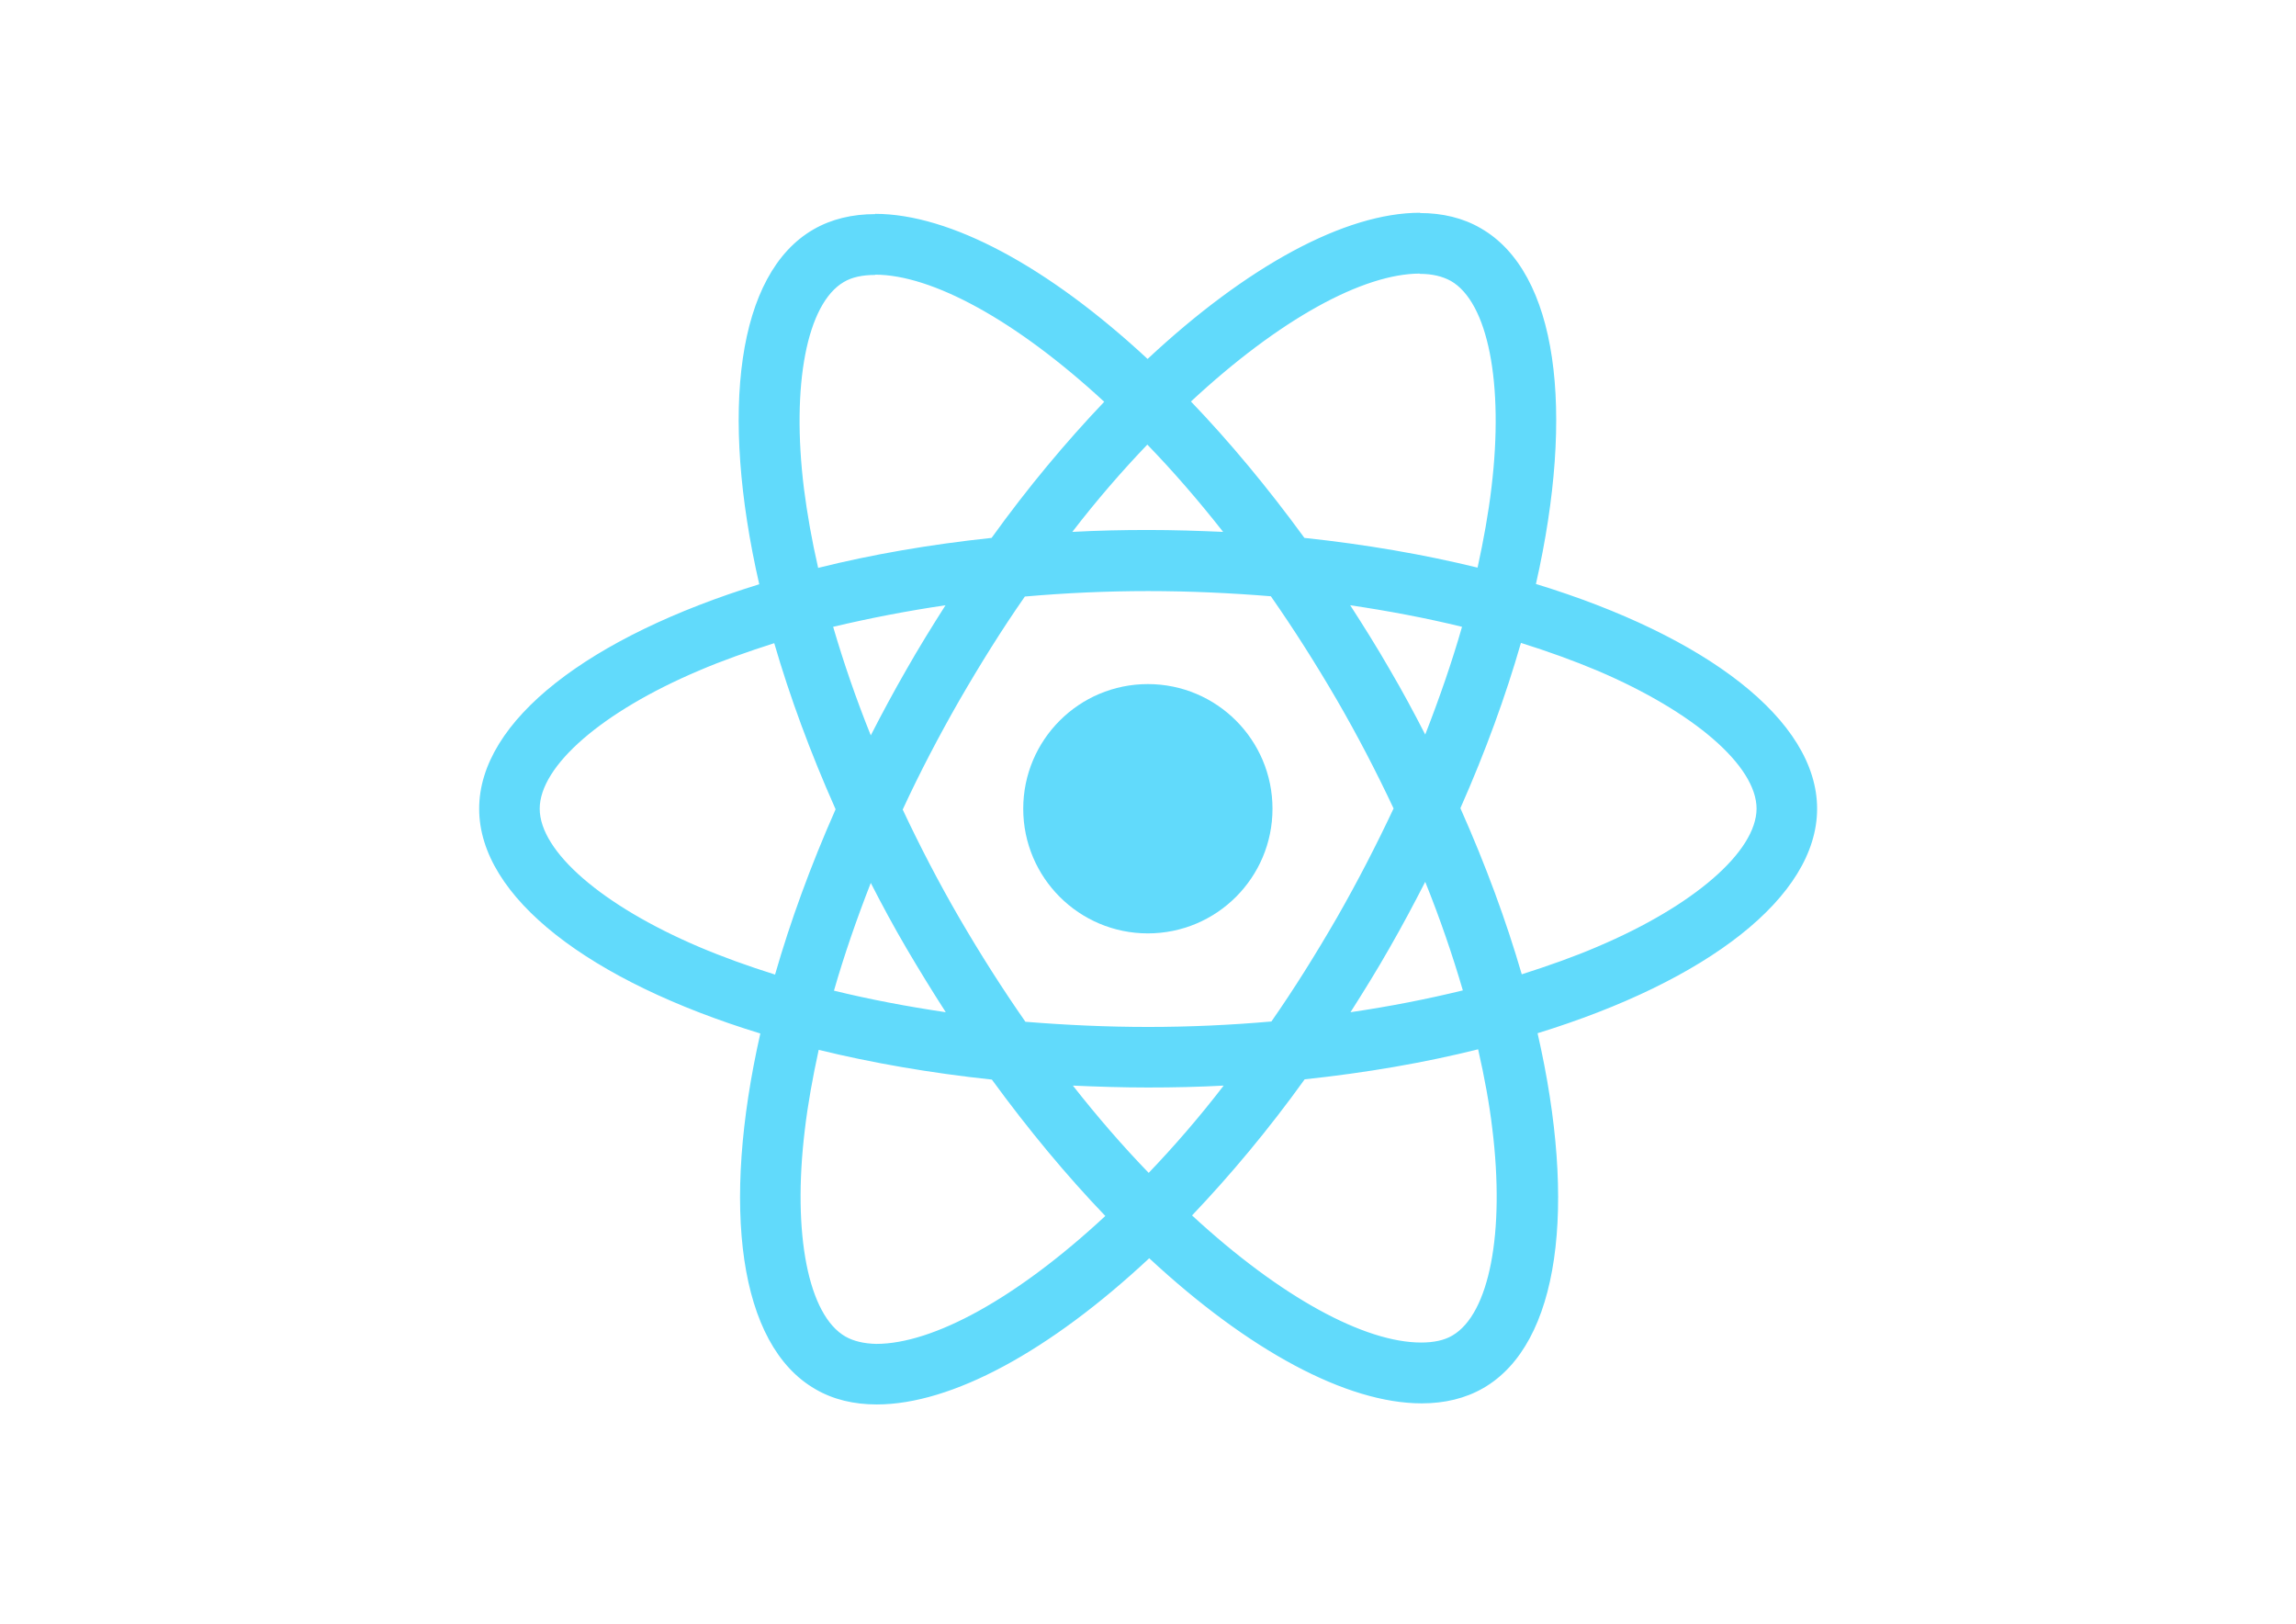
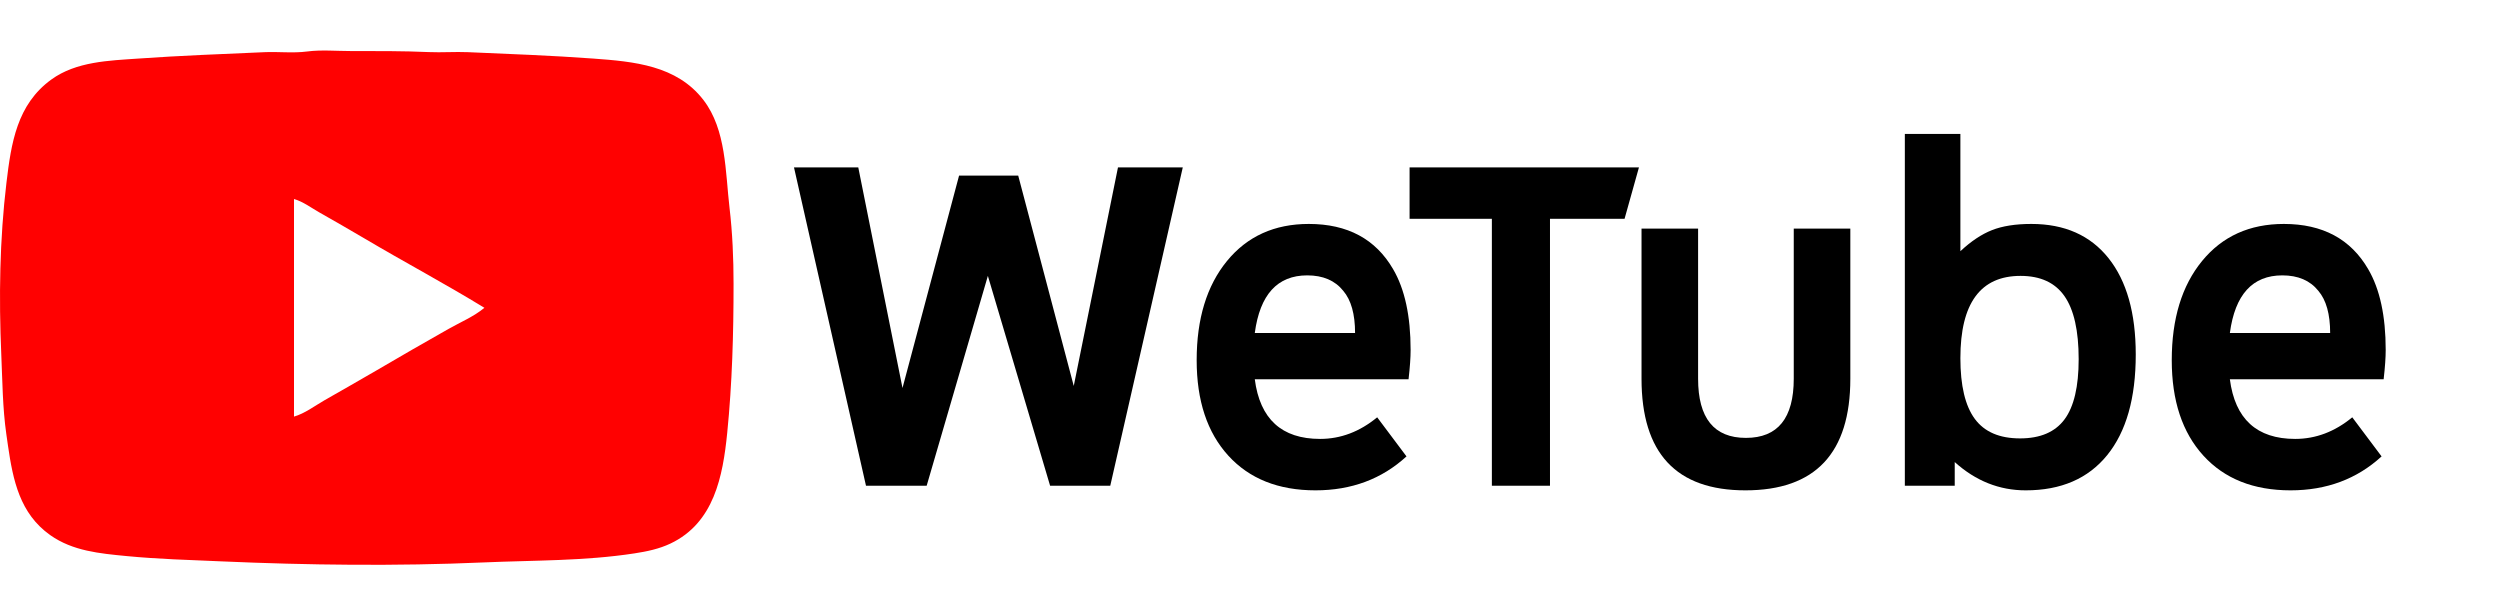
- <svg xmlns="http://www.w3.org/2000/svg" viewBox="0 0 841.9 595.3">
-   <g fill="#61DAFB">
-     <path d="M666.3 296.5c0-32.5-40.7-63.3-103.1-82.4 14.4-63.6 8-114.2-20.2-130.4-6.5-3.8-14.1-5.6-22.4-5.6v22.3c4.6 0 8.3.9 11.4 2.6 13.6 7.8 19.5 37.5 14.9 75.7-1.1 9.4-2.9 19.3-5.1 29.4-19.6-4.8-41-8.5-63.5-10.9-13.5-18.5-27.5-35.3-41.6-50 32.6-30.3 63.2-46.9 84-46.9V78c-27.5 0-63.5 19.6-99.9 53.6-36.4-33.8-72.4-53.2-99.9-53.2v22.3c20.7 0 51.4 16.5 84 46.6-14 14.7-28 31.4-41.3 49.9-22.6 2.4-44 6.1-63.6 11-2.3-10-4-19.7-5.2-29-4.7-38.2 1.1-67.9 14.6-75.8 3-1.8 6.9-2.6 11.5-2.6V78.5c-8.4 0-16 1.8-22.6 5.6-28.1 16.2-34.4 66.7-19.9 130.1-62.2 19.2-102.7 49.9-102.7 82.3 0 32.5 40.7 63.3 103.1 82.4-14.4 63.6-8 114.2 20.2 130.4 6.5 3.8 14.1 5.6 22.5 5.6 27.5 0 63.5-19.6 99.9-53.6 36.4 33.8 72.4 53.2 99.9 53.2 8.4 0 16-1.8 22.6-5.6 28.1-16.2 34.4-66.7 19.9-130.1 62-19.1 102.5-49.9 102.5-82.3zm-130.2-66.7c-3.7 12.9-8.3 26.2-13.5 39.5-4.1-8-8.4-16-13.1-24-4.6-8-9.5-15.8-14.4-23.4 14.2 2.1 27.9 4.7 41 7.9zm-45.8 106.5c-7.8 13.5-15.8 26.3-24.1 38.2-14.9 1.3-30 2-45.2 2-15.1 0-30.2-.7-45-1.9-8.3-11.9-16.4-24.6-24.2-38-7.6-13.1-14.5-26.4-20.8-39.8 6.2-13.4 13.2-26.8 20.7-39.9 7.8-13.5 15.8-26.3 24.1-38.2 14.9-1.3 30-2 45.2-2 15.1 0 30.2.7 45 1.9 8.3 11.9 16.4 24.6 24.2 38 7.6 13.1 14.5 26.4 20.8 39.8-6.3 13.4-13.2 26.8-20.7 39.9zm32.3-13c5.4 13.4 10 26.8 13.8 39.8-13.1 3.2-26.9 5.9-41.2 8 4.9-7.7 9.8-15.6 14.4-23.7 4.6-8 8.9-16.1 13-24.1zM421.2 430c-9.3-9.6-18.6-20.3-27.8-32 9 .4 18.2.7 27.5.7 9.4 0 18.7-.2 27.8-.7-9 11.7-18.3 22.4-27.5 32zm-74.4-58.9c-14.2-2.1-27.9-4.7-41-7.9 3.7-12.9 8.3-26.2 13.5-39.5 4.1 8 8.4 16 13.1 24 4.7 8 9.5 15.8 14.4 23.4zM420.7 163c9.3 9.6 18.6 20.3 27.8 32-9-.4-18.2-.7-27.5-.7-9.4 0-18.7.2-27.8.7 9-11.7 18.3-22.4 27.5-32zm-74 58.9c-4.9 7.7-9.8 15.6-14.4 23.7-4.6 8-8.9 16-13 24-5.4-13.4-10-26.8-13.8-39.8 13.1-3.1 26.9-5.8 41.2-7.9zm-90.5 125.2c-35.4-15.1-58.3-34.9-58.3-50.6 0-15.7 22.9-35.6 58.3-50.6 8.6-3.7 18-7 27.7-10.1 5.7 19.6 13.2 40 22.5 60.9-9.2 20.8-16.6 41.1-22.2 60.6-9.9-3.1-19.3-6.5-28-10.2zM310 490c-13.6-7.8-19.5-37.5-14.9-75.7 1.1-9.4 2.9-19.3 5.1-29.4 19.6 4.8 41 8.5 63.5 10.9 13.5 18.5 27.5 35.3 41.6 50-32.6 30.3-63.2 46.9-84 46.9-4.5-.1-8.3-1-11.3-2.7zm237.2-76.2c4.7 38.2-1.1 67.9-14.6 75.8-3 1.8-6.9 2.6-11.5 2.6-20.7 0-51.4-16.5-84-46.6 14-14.7 28-31.4 41.3-49.9 22.6-2.4 44-6.1 63.6-11 2.3 10.1 4.1 19.8 5.2 29.1zm38.5-66.7c-8.6 3.7-18 7-27.7 10.1-5.7-19.6-13.2-40-22.5-60.9 9.2-20.8 16.6-41.1 22.2-60.6 9.9 3.1 19.3 6.5 28.1 10.2 35.4 15.1 58.3 34.9 58.3 50.6-.1 15.7-23 35.6-58.4 50.6zM320.8 78.4z" />
-     <circle cx="420.9" cy="296.5" r="45.7" />
-     <path d="M520.5 78.1z" />
+ <svg xmlns="http://www.w3.org/2000/svg" width="175px" height="43px" viewBox="0 0 175 43" version="1.1">
+   <g id="Artboard" stroke="none" stroke-width="1" fill="none" fill-rule="evenodd">
+     <path d="M21.494,3.605 C22.484,3.475 23.542,3.573 24.54,3.573 C26.371,3.573 28.199,3.566 30.024,3.646 C30.252,3.656 30.48,3.659 30.709,3.658 L32.081,3.64 L32.081,3.64 L32.766,3.652 C35.688,3.78 38.606,3.885 41.524,4.099 C44.362,4.307 47.372,4.57 49.241,7 C50.844,9.084 50.773,12.057 51.066,14.54 C51.273,16.298 51.349,18.1 51.349,19.871 C51.349,23.371 51.253,26.825 50.905,30.305 C50.601,33.338 49.984,36.602 46.931,38.049 C46.132,38.428 45.287,38.602 44.418,38.736 C40.919,39.276 37.356,39.217 33.832,39.371 C27.726,39.638 21.579,39.562 15.477,39.295 C13.261,39.198 11.062,39.138 8.851,38.924 C6.988,38.744 5.096,38.574 3.52,37.461 C1.38,35.949 0.909,33.599 0.56,31.209 L0.481,30.657 L0.481,30.657 L0.442,30.381 C0.18,28.552 0.171,26.664 0.09,24.821 C-0.085,20.825 -0.025,16.761 0.452,12.788 C0.783,10.027 1.179,7.316 3.596,5.565 C5.337,4.303 7.629,4.243 9.689,4.099 C12.634,3.892 15.575,3.781 18.524,3.652 C19.509,3.609 20.514,3.733 21.494,3.605 Z M20.58,13.93 L20.58,29.162 C21.336,28.944 22.033,28.41 22.712,28.02 C23.905,27.334 25.105,26.661 26.292,25.965 C27.984,24.971 29.688,23.992 31.395,23.026 C32.215,22.561 33.185,22.152 33.908,21.546 C31.158,19.863 28.305,18.346 25.53,16.702 C24.472,16.075 23.401,15.466 22.332,14.856 C21.769,14.534 21.206,14.111 20.58,13.93 Z" id="Combined-Shape" fill="#FF0101" fill-rule="nonzero" />
+     <g id="WeTube" transform="translate(55.57884, 9.376)" fill="#000000" fill-rule="nonzero">
+       <polygon id="Path" points="5.04 24.624 7.10542736e-15 2.34 4.5 2.34 7.596 17.784 11.556 2.916 15.696 2.916 19.584 17.64 22.68 2.34 27.216 2.34 22.14 24.624 17.928 24.624 13.572 9.936 9.288 24.624" />
+       <path d="M43.02,17.172 L32.256,17.172 C32.616,19.956 34.14,21.348 36.828,21.348 C38.268,21.348 39.6,20.844 40.824,19.836 L42.876,22.572 C41.148,24.156 39.024,24.948 36.504,24.948 C33.912,24.948 31.878,24.138 30.402,22.518 C28.926,20.898 28.188,18.672 28.188,15.84 C28.188,12.936 28.896,10.62 30.312,8.892 C31.728,7.164 33.636,6.3 36.036,6.3 C38.748,6.3 40.716,7.356 41.94,9.468 C42.756,10.86 43.164,12.744 43.164,15.12 C43.164,15.648 43.116,16.332 43.02,17.172 Z M32.256,13.932 L39.276,13.932 C39.276,12.612 39,11.628 38.448,10.98 C37.872,10.26 37.032,9.9 35.928,9.9 C33.84,9.9 32.616,11.244 32.256,13.932 Z" id="Shape" />
+       <polygon id="Path" points="52.92 5.94 52.92 24.624 48.852 24.624 48.852 5.94 43.092 5.94 43.092 2.34 59.148 2.34 58.14 5.94" />
+       <path d="M59.328,6.624 L63.288,6.624 L63.288,17.136 C63.288,19.896 64.404,21.276 66.636,21.276 C68.868,21.276 69.984,19.896 69.984,17.136 L69.984,6.624 L73.944,6.624 L73.944,17.136 C73.944,22.344 71.496,24.948 66.6,24.948 C61.752,24.948 59.328,22.344 59.328,17.136 L59.328,6.624 Z" id="Path" />
+       <path d="M81.648,8.208 C82.392,7.512 83.13,7.02 83.862,6.732 C84.594,6.444 85.512,6.3 86.616,6.3 C88.944,6.3 90.744,7.098 92.016,8.694 C93.288,10.29 93.924,12.54 93.924,15.444 C93.924,18.492 93.258,20.838 91.926,22.482 C90.594,24.126 88.692,24.948 86.22,24.948 C84.372,24.948 82.716,24.288 81.252,22.968 L81.252,24.624 L77.76,24.624 L77.76,-3.55271368e-15 L81.648,-3.55271368e-15 L81.648,8.208 Z M85.824,21.312 C87.24,21.312 88.278,20.868 88.938,19.98 C89.598,19.092 89.928,17.688 89.928,15.768 C89.928,13.776 89.598,12.306 88.938,11.358 C88.278,10.41 87.252,9.936 85.86,9.936 C83.052,9.936 81.648,11.856 81.648,15.696 C81.648,17.616 81.984,19.032 82.656,19.944 C83.328,20.856 84.384,21.312 85.824,21.312 Z" id="Shape" />
+       <path d="M111.276,17.172 L100.512,17.172 C100.872,19.956 102.396,21.348 105.084,21.348 C106.524,21.348 107.856,20.844 109.08,19.836 L111.132,22.572 C109.404,24.156 107.28,24.948 104.76,24.948 C102.168,24.948 100.134,24.138 98.658,22.518 C97.182,20.898 96.444,18.672 96.444,15.84 C96.444,12.936 97.152,10.62 98.568,8.892 C99.984,7.164 101.892,6.3 104.292,6.3 C107.004,6.3 108.972,7.356 110.196,9.468 C111.012,10.86 111.42,12.744 111.42,15.12 C111.42,15.648 111.372,16.332 111.276,17.172 Z M100.512,13.932 L107.532,13.932 C107.532,12.612 107.256,11.628 106.704,10.98 C106.128,10.26 105.288,9.9 104.184,9.9 C102.096,9.9 100.872,11.244 100.512,13.932 Z" id="Shape" />
+     </g>
  </g>
</svg>
